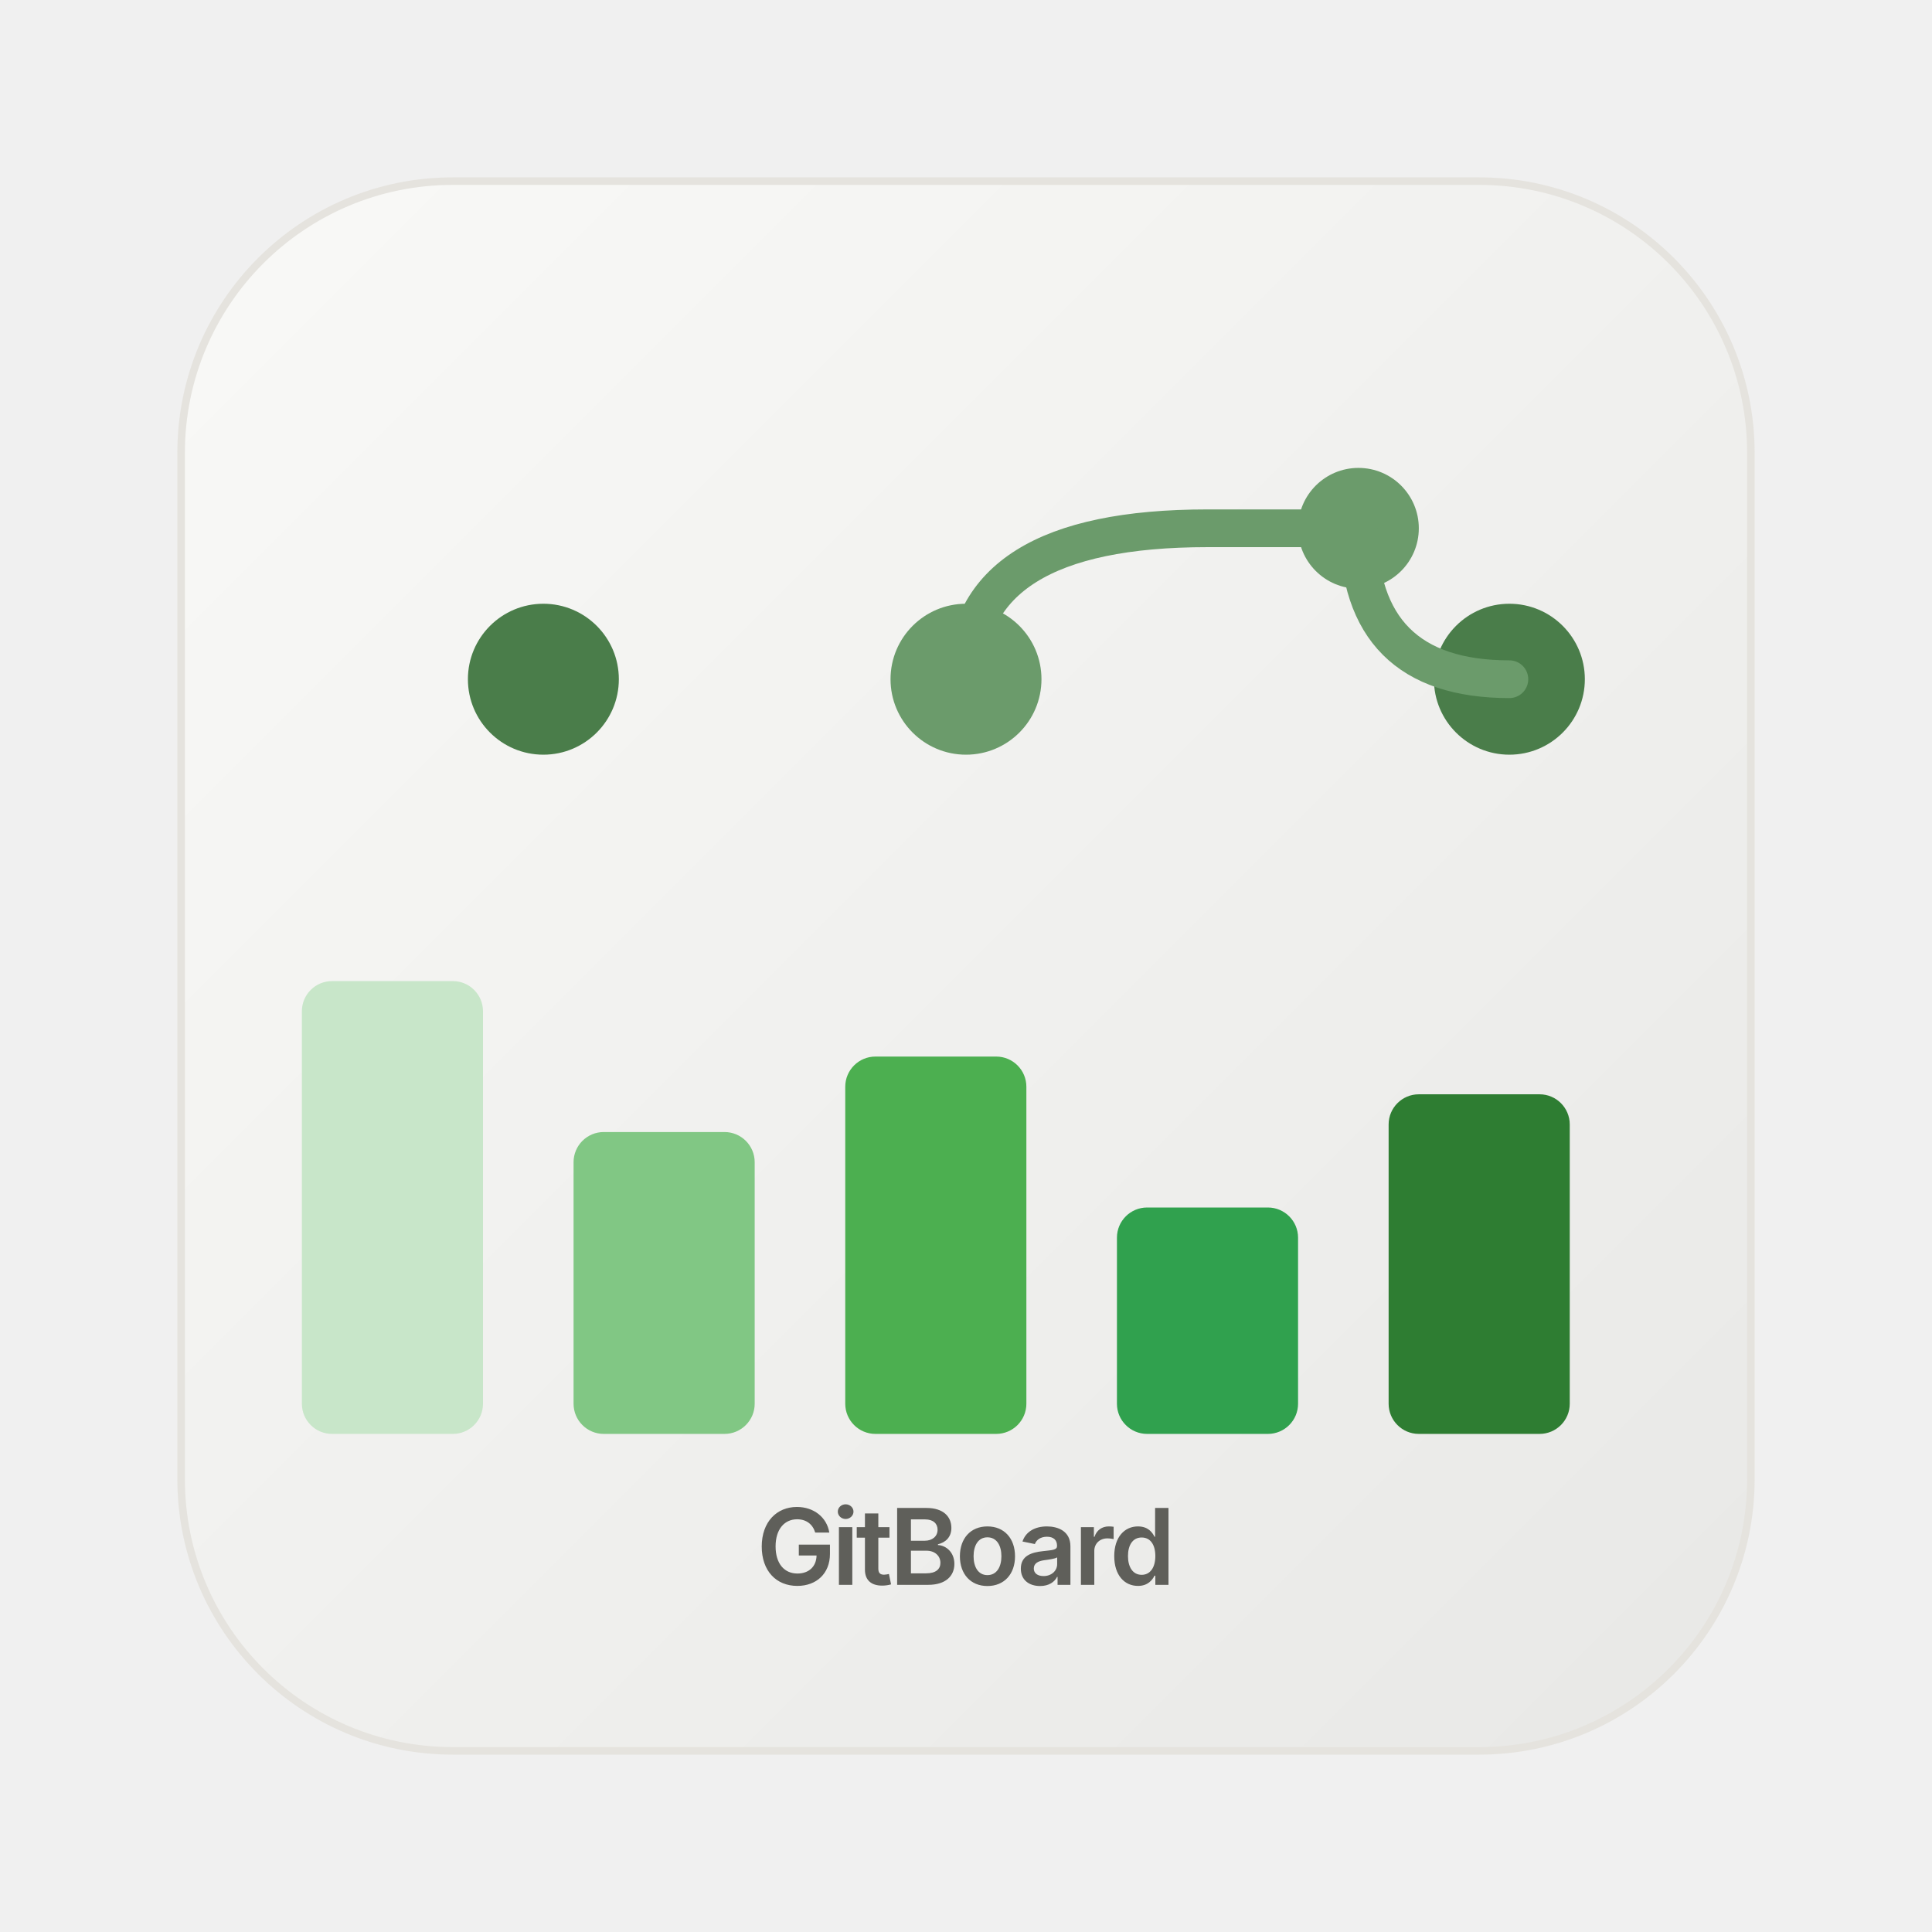
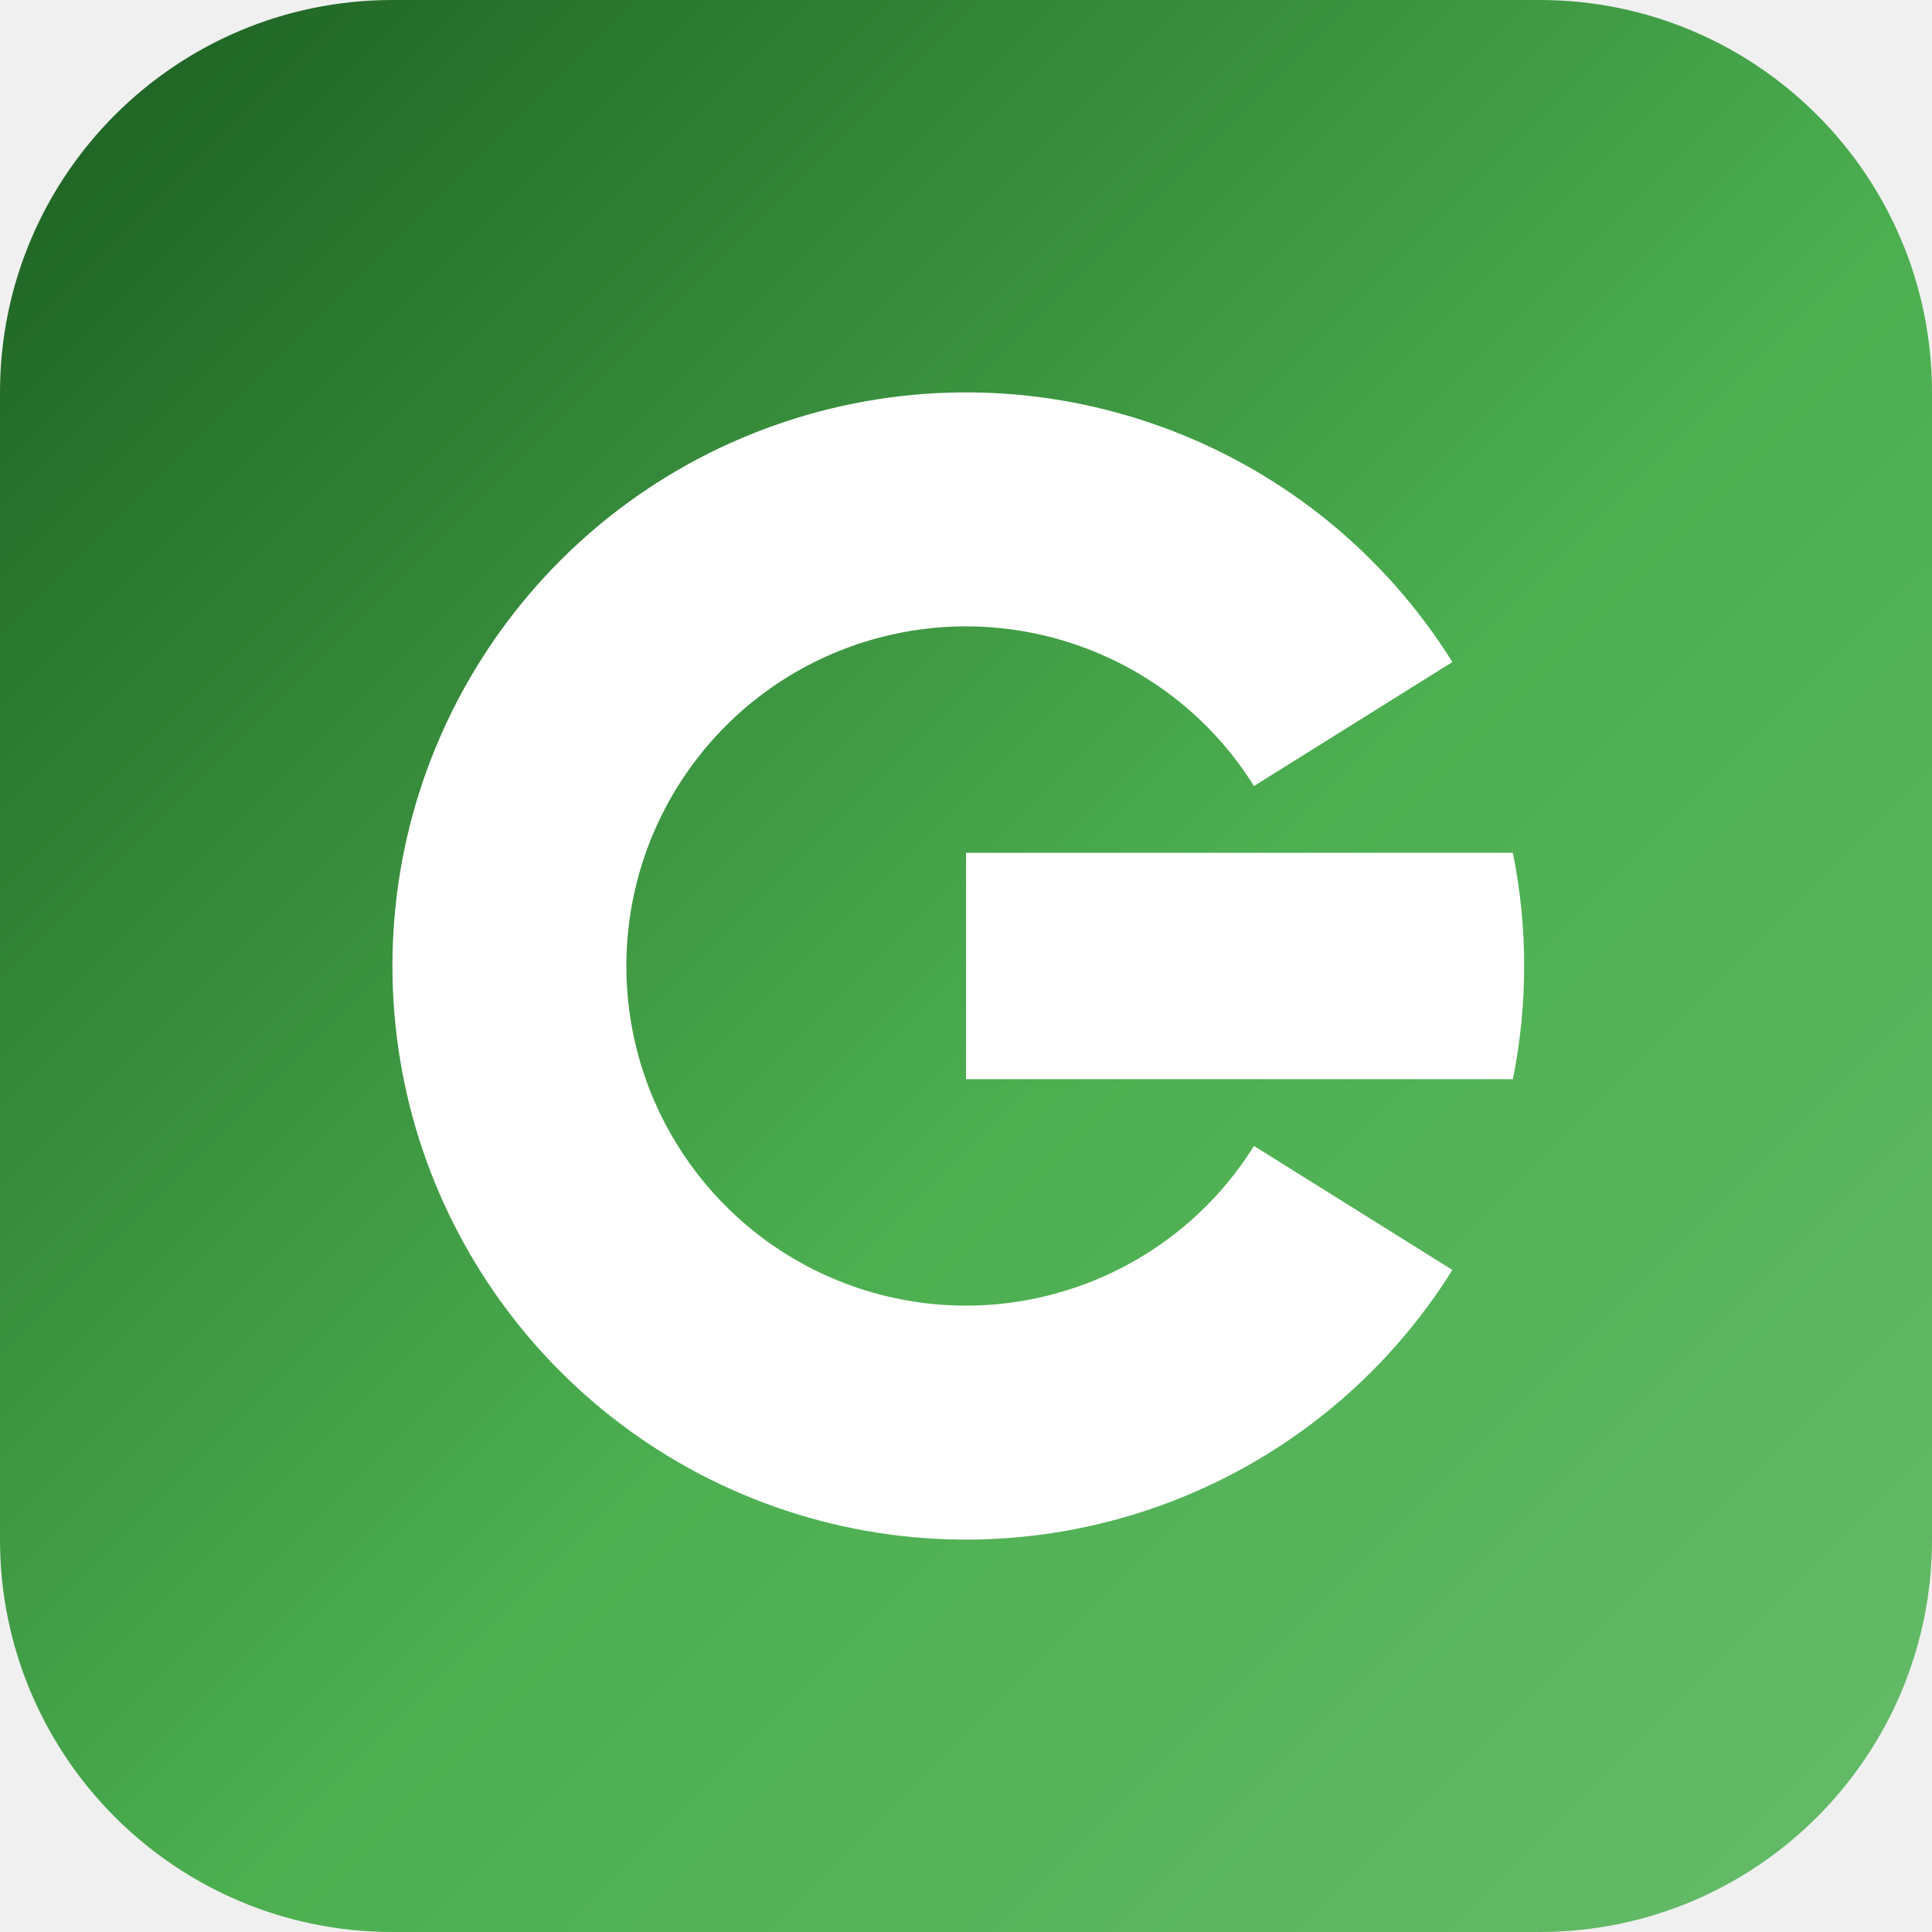
- <svg xmlns="http://www.w3.org/2000/svg" viewBox="0 0 512 512" width="512" height="512">
+ <svg xmlns="http://www.w3.org/2000/svg" viewBox="0 0 512 512" width="512" height="512" role="img" aria-label="GitBoard">
  <defs>
    <linearGradient id="bg" x1="0%" y1="0%" x2="100%" y2="100%">
-       <stop offset="0%" style="stop-color:#f9f9f7" />
-       <stop offset="100%" style="stop-color:#e8e8e6" />
-     </linearGradient>
-     <linearGradient id="accent" x1="0%" y1="0%" x2="100%" y2="100%">
-       <stop offset="0%" style="stop-color:#4a7d4a" />
-       <stop offset="100%" style="stop-color:#6b9b6b" />
+       <stop offset="0%" stop-color="#1b5e20" />
+       <stop offset="55%" stop-color="#4caf50" />
+       <stop offset="100%" stop-color="#66bb6a" />
    </linearGradient>
  </defs>
-   <rect x="48" y="48" width="416" height="416" rx="72" fill="url(#bg)" />
-   <rect x="48" y="48" width="416" height="416" rx="72" fill="none" stroke="#e5e3de" stroke-width="2" />
-   <g transform="translate(80, 100)">
-     <line x1="64" y1="80" x2="320" y2="80" stroke="url(#accent)" stroke-width="12" stroke-linecap="round" />
-     <circle cx="64" cy="80" r="20" fill="#4a7d4a" />
-     <circle cx="176" cy="80" r="20" fill="#6b9b6b" />
-     <circle cx="320" cy="80" r="20" fill="#4a7d4a" />
-     <path d="M 176 80 Q 176 40 240 40 L 280 40" stroke="#6b9b6b" stroke-width="10" stroke-linecap="round" fill="none" />
-     <circle cx="280" cy="40" r="16" fill="#6b9b6b" />
-     <path d="M 280 40 Q 280 80 320 80" stroke="#6b9b6b" stroke-width="10" stroke-linecap="round" fill="none" />
+   <rect x="0" y="0" width="512" height="512" rx="104" ry="104" fill="url(#bg)" />
+   <g fill="#ffffff">
+     <path d="M 384.90 175.45 A 152 152 0 1 0 384.90 336.55 L 332.32 303.69 A 90 90 0 1 1 332.32 208.31 Z" />
+     <path d="M 256 226 L 400.93 226 A 152 152 0 0 1 400.93 286 L 256 286 Z" />
  </g>
-   <g transform="translate(80, 260)">
-     <rect x="0" y="0" width="48" height="120" rx="8" fill="#c8e6c9" />
-     <rect x="72" y="40" width="48" height="80" rx="8" fill="#81c784" />
-     <rect x="144" y="20" width="48" height="100" rx="8" fill="#4caf50" />
-     <rect x="216" y="60" width="48" height="60" rx="8" fill="#30a14e" />
-     <rect x="288" y="30" width="48" height="90" rx="8" fill="#2e7d32" />
-   </g>
-   <text x="256" y="420" text-anchor="middle" font-family="SF Pro Display, -apple-system, sans-serif" font-size="28" font-weight="600" fill="#5f5f5a" letter-spacing="-1">GitBoard</text>
</svg>
